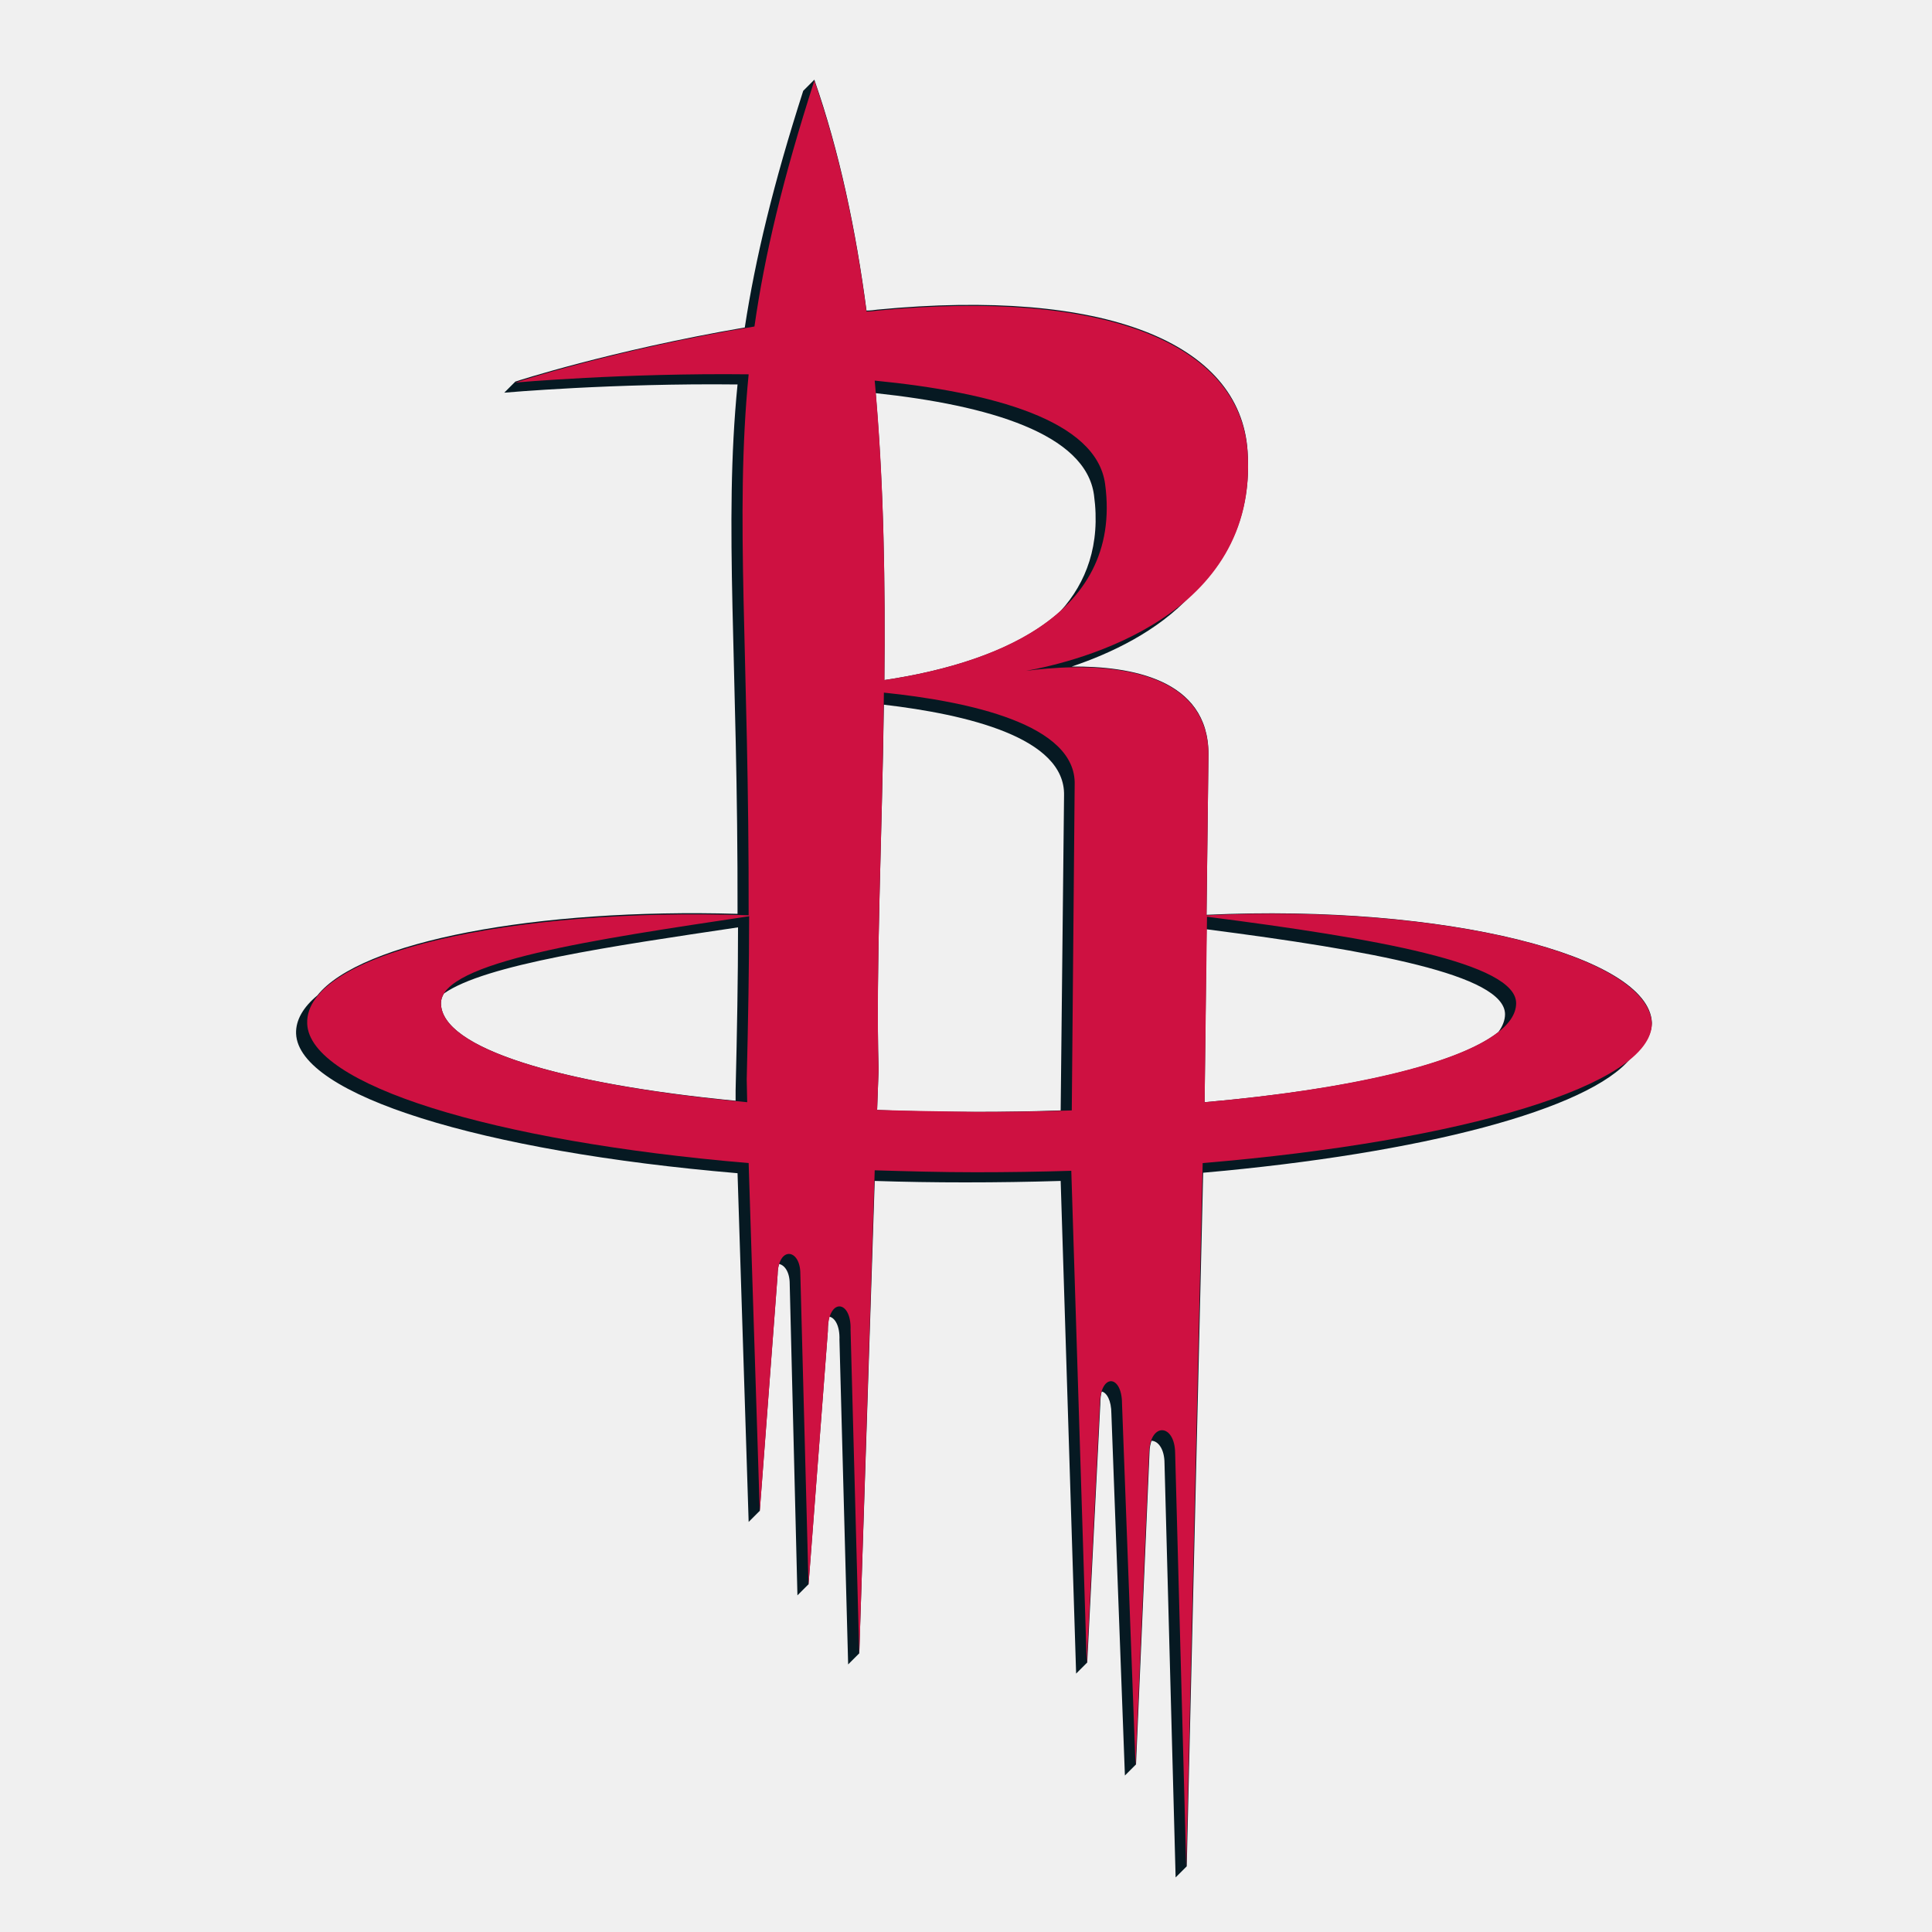
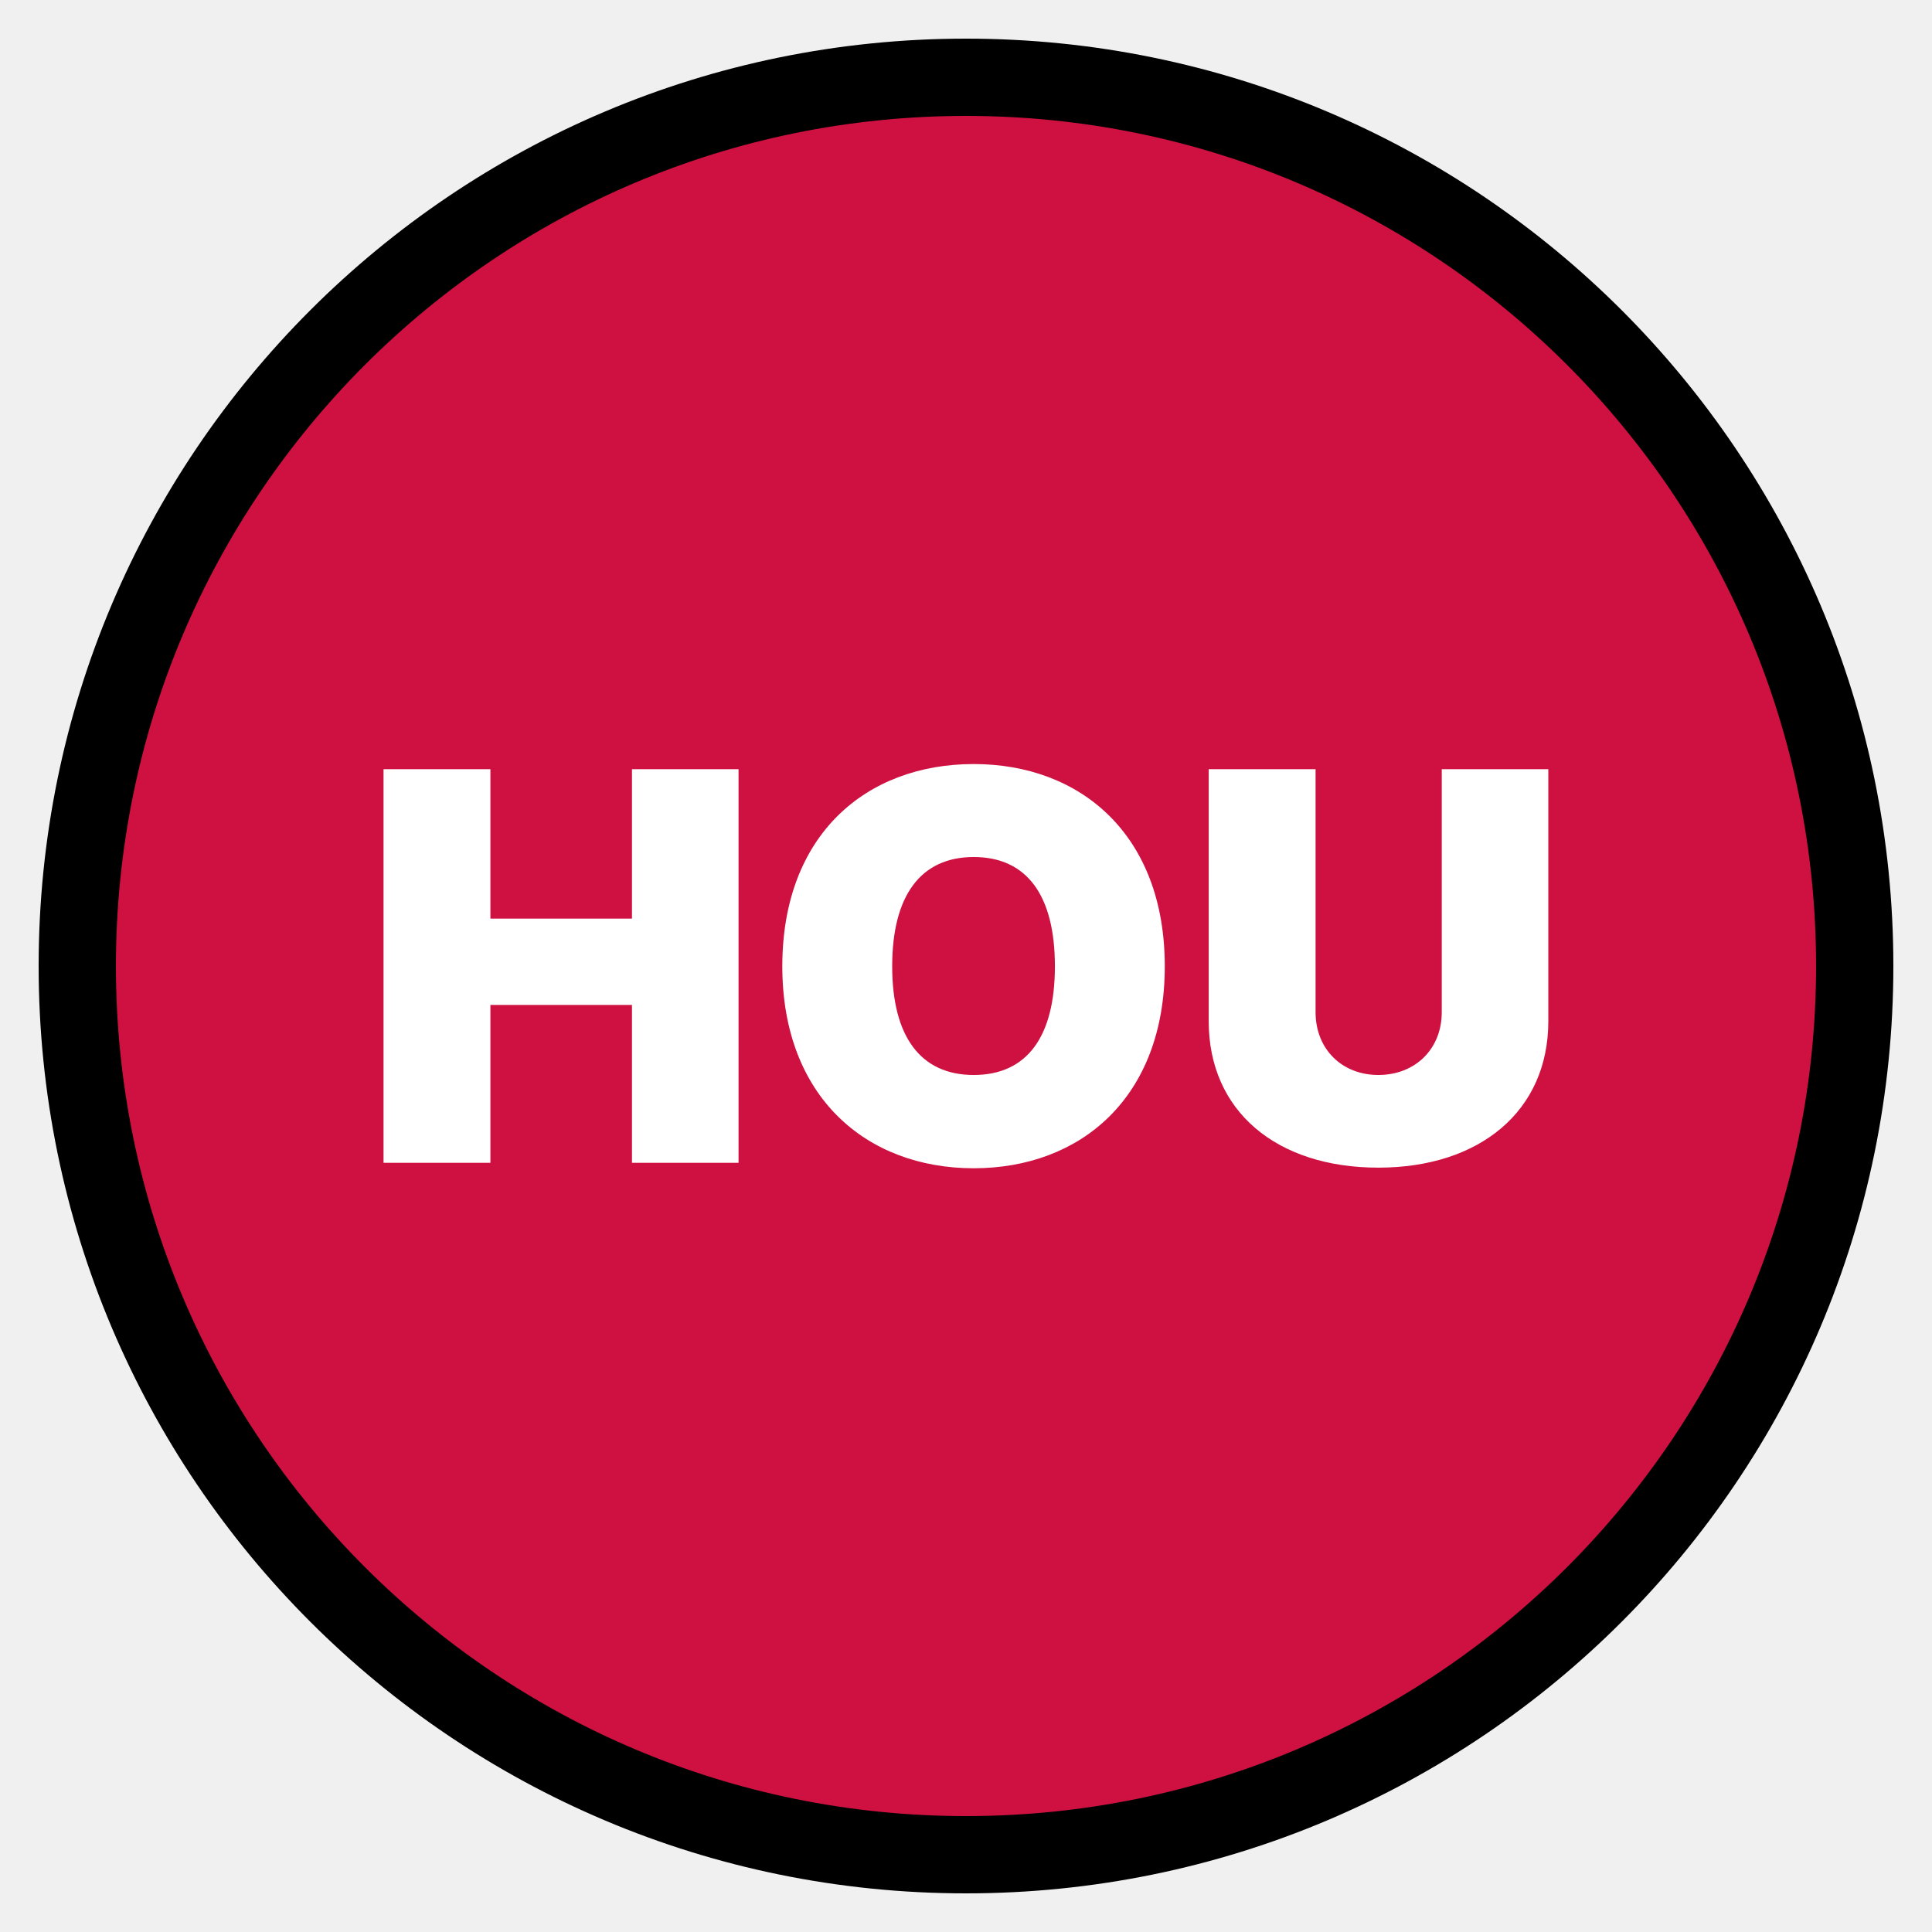
- <svg xmlns="http://www.w3.org/2000/svg" version="1.1" id="Layer_1" x="0px" y="0px" viewBox="0 0 400 400" style="enable-background:new 0 0 400 400;" xml:space="preserve">
-   <style type="text/css">
- 	.st0{fill:#061922;}
- 	.st1{fill:#CE1141;}
- </style>
-   <g>
-     <path class="st0" d="M249.8,189.4l0.4-33.3c0-15.6-16.3-18.2-28.3-18.1c8-2.7,17.7-7.2,24.7-14.8c7.4-6.8,12.6-16.4,11.7-29.8   c-1.5-22.6-29.8-33.8-76.6-29.3c-0.8,0.1-1.5,0.2-2.3,0.2c-2.2-16.7-5.6-32.9-10.8-47.8l-2.3,2.3c-6.2,19.3-9.9,34.7-12.1,49   c-27.9,4.8-47.5,11.2-47.5,11.2l-2.3,2.3c0,0,22.6-2,48.3-1.7c-2.9,29.3,0.1,57.1,0,109.6c-41.6-1.2-78.1,5.7-87,16.9   c-2.9,2.4-4.5,5.1-4.4,7.9c0.5,12.7,38.3,24.4,91.4,28.9l2.3,72.2l2.3-2.3l3.7-49c0-0.8,0.1-1.5,0.3-2.1c1.1,0.2,2.2,1.6,2.2,4.1   l1.6,64.5l2.3-2.3l4-52.5c0-1.2,0.1-2.1,0.3-2.9c1.1,0.2,2.2,1.8,2.1,4.8l1.8,67.2l2.3-2.3l3.2-97.8c6.1,0.2,12.3,0.3,18.7,0.3   c6.7,0,13.3-0.1,19.8-0.3l3.2,102l2.3-2.3l2.7-53.4c0-1.1,0.1-2,0.3-2.7c1,0.2,2,1.8,2,4.6l2.8,74.9l2.3-2.3l2.8-64.7   c0-0.9,0.2-1.7,0.4-2.3c1.3,0,2.7,1.6,2.7,4.7l2.3,85.7l2.3-2.3l3.4-143.6c45.4-4,79.9-13.1,88.5-23.7c2.8-2.4,4.4-4.9,4.4-7.4   C341.4,197.9,299.3,187.1,249.8,189.4 M152.3,227.9c-36.4-3.5-61-10.9-61-20.2c0-0.7,0.2-1.3,0.6-2c8.5-6,34.7-9.8,60.9-13.7   c0,10.3-0.2,21.5-0.5,33.8L152.3,227.9z M226.5,102.5c1.4,10.3-1.6,18.1-6.9,24c-9.5,8.6-24.4,12.5-36.5,14.3   c0.2-19.4-0.1-39.6-1.8-59.4C204.7,83.9,224.8,89.8,226.5,102.5 M219.6,229.9c-5.7,0.2-11.5,0.3-17.5,0.3c-7,0-13.9-0.1-20.5-0.4   l0.3-8.3c-0.6-21,0.7-47.4,1.1-75.6c17.1,2,37.6,6.8,37.3,18.8L219.6,229.9z M310.2,213.7c-8.5,6.7-31,11.9-60.8,14.5l0.4-35.8   c34.1,4.4,61.8,9.4,61.8,17.6C311.6,211.2,311.1,212.5,310.2,213.7" />
-     <path class="st1" d="M342,211.9c-0.6-14-42.7-24.8-92.2-22.4l0.4-33.3c-0.1-20.6-28.3-18.6-37.8-17.3c11.1-2,48.2-11.3,45.9-45.3   c-1.5-22.6-29.8-33.8-76.6-29.3c-0.8,0.1-1.5,0.2-2.3,0.2c-2.2-16.7-5.6-32.9-10.8-47.8c-6.5,20.2-10.3,36.1-12.4,50.9   c-29,4.8-49.5,11.6-49.5,11.6s22.6-2,48.3-1.7c-2.9,29.7,0.1,57.9,0,112c-49.2-1.7-91.9,7.8-91.4,22.4   c0.4,12.7,38.3,24.4,91.4,28.9l2.3,72.2l3.7-49c0.1-6.1,4.7-5.5,4.7-0.3l1.7,64.5l4-52.5c-0.1-7.1,4.9-6.7,4.7-0.4l1.8,67.2   l3.2-100.2c6.8,0.2,13.8,0.4,20.9,0.4c6.7,0,13.3-0.1,19.8-0.3l3.2,102l2.7-53.4c0-6.8,4.6-6.5,4.6-0.4l2.8,74.9l2.8-64.7   c0.2-6.4,5.3-6.1,5.4,0l2.3,85.7l3.4-145.6v-0.1C303,236.3,342,224.6,342,211.9 M228.8,100.2c3.8,28.2-25,37.5-45.7,40.6   c0.2-20.3-0.1-41.4-2-62C205.5,81.2,227,87,228.8,100.2 M91.3,207.7c0-8.6,31.9-13.2,63.8-18c0,10.3-0.2,21.5-0.5,33.8l0.1,4.7   C116.9,224.7,91.3,217.2,91.3,207.7 M181.6,229.8l0.3-8.3c-0.6-21.7,0.8-49,1.1-78.1c17.4,1.8,39.9,6.5,39.5,19.1l-0.6,67.4   c-6.4,0.2-13,0.3-19.8,0.3C195.1,230.1,188.3,230,181.6,229.8 M249.4,228.2l0.5-38.4c35.1,4.5,64,9.6,64,17.9   C313.9,217.2,287.5,224.8,249.4,228.2" />
-   </g>
+ <svg xmlns="http://www.w3.org/2000/svg" viewBox="0 0 100 100">
+   <circle cx="50" cy="50" r="46" fill="#CE1141" stroke="#000000" stroke-width="4" />
+   <text x="50" y="50" text-anchor="middle" dominant-baseline="central" fill="#FFFFFF" font-size="28" font-weight="900" font-family="system-ui, -apple-system, sans-serif">HOU</text>
</svg>
